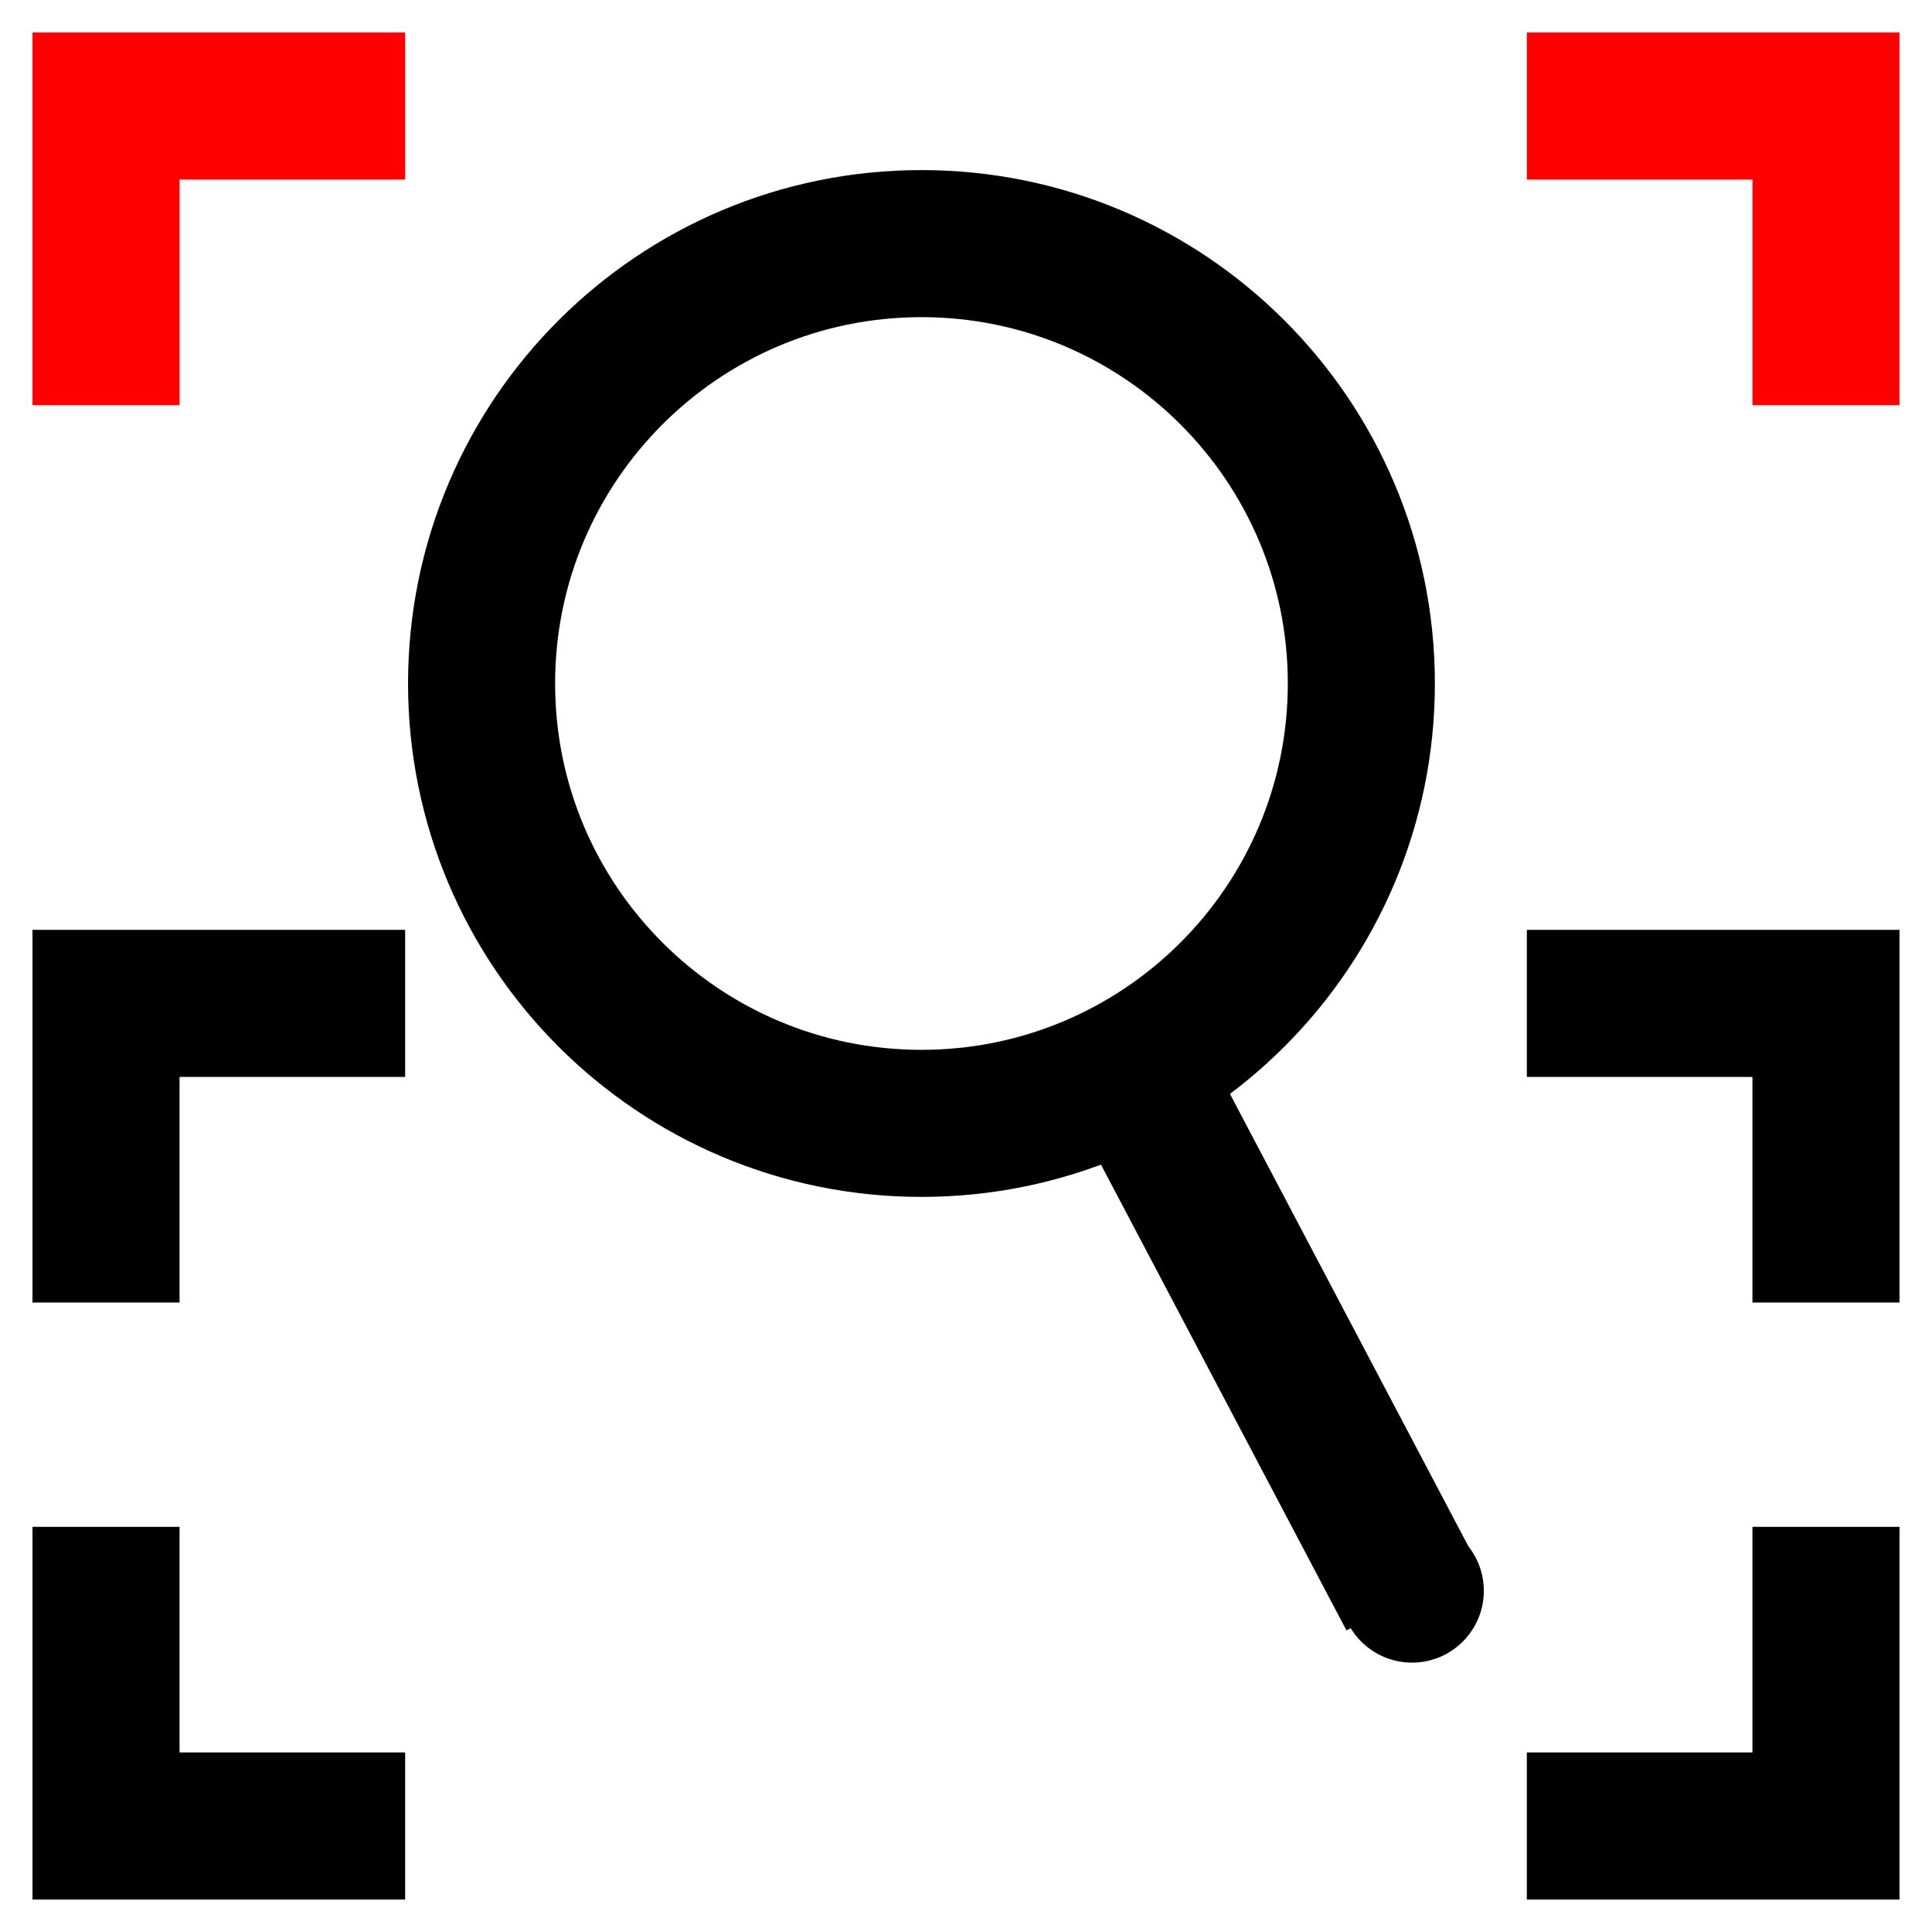
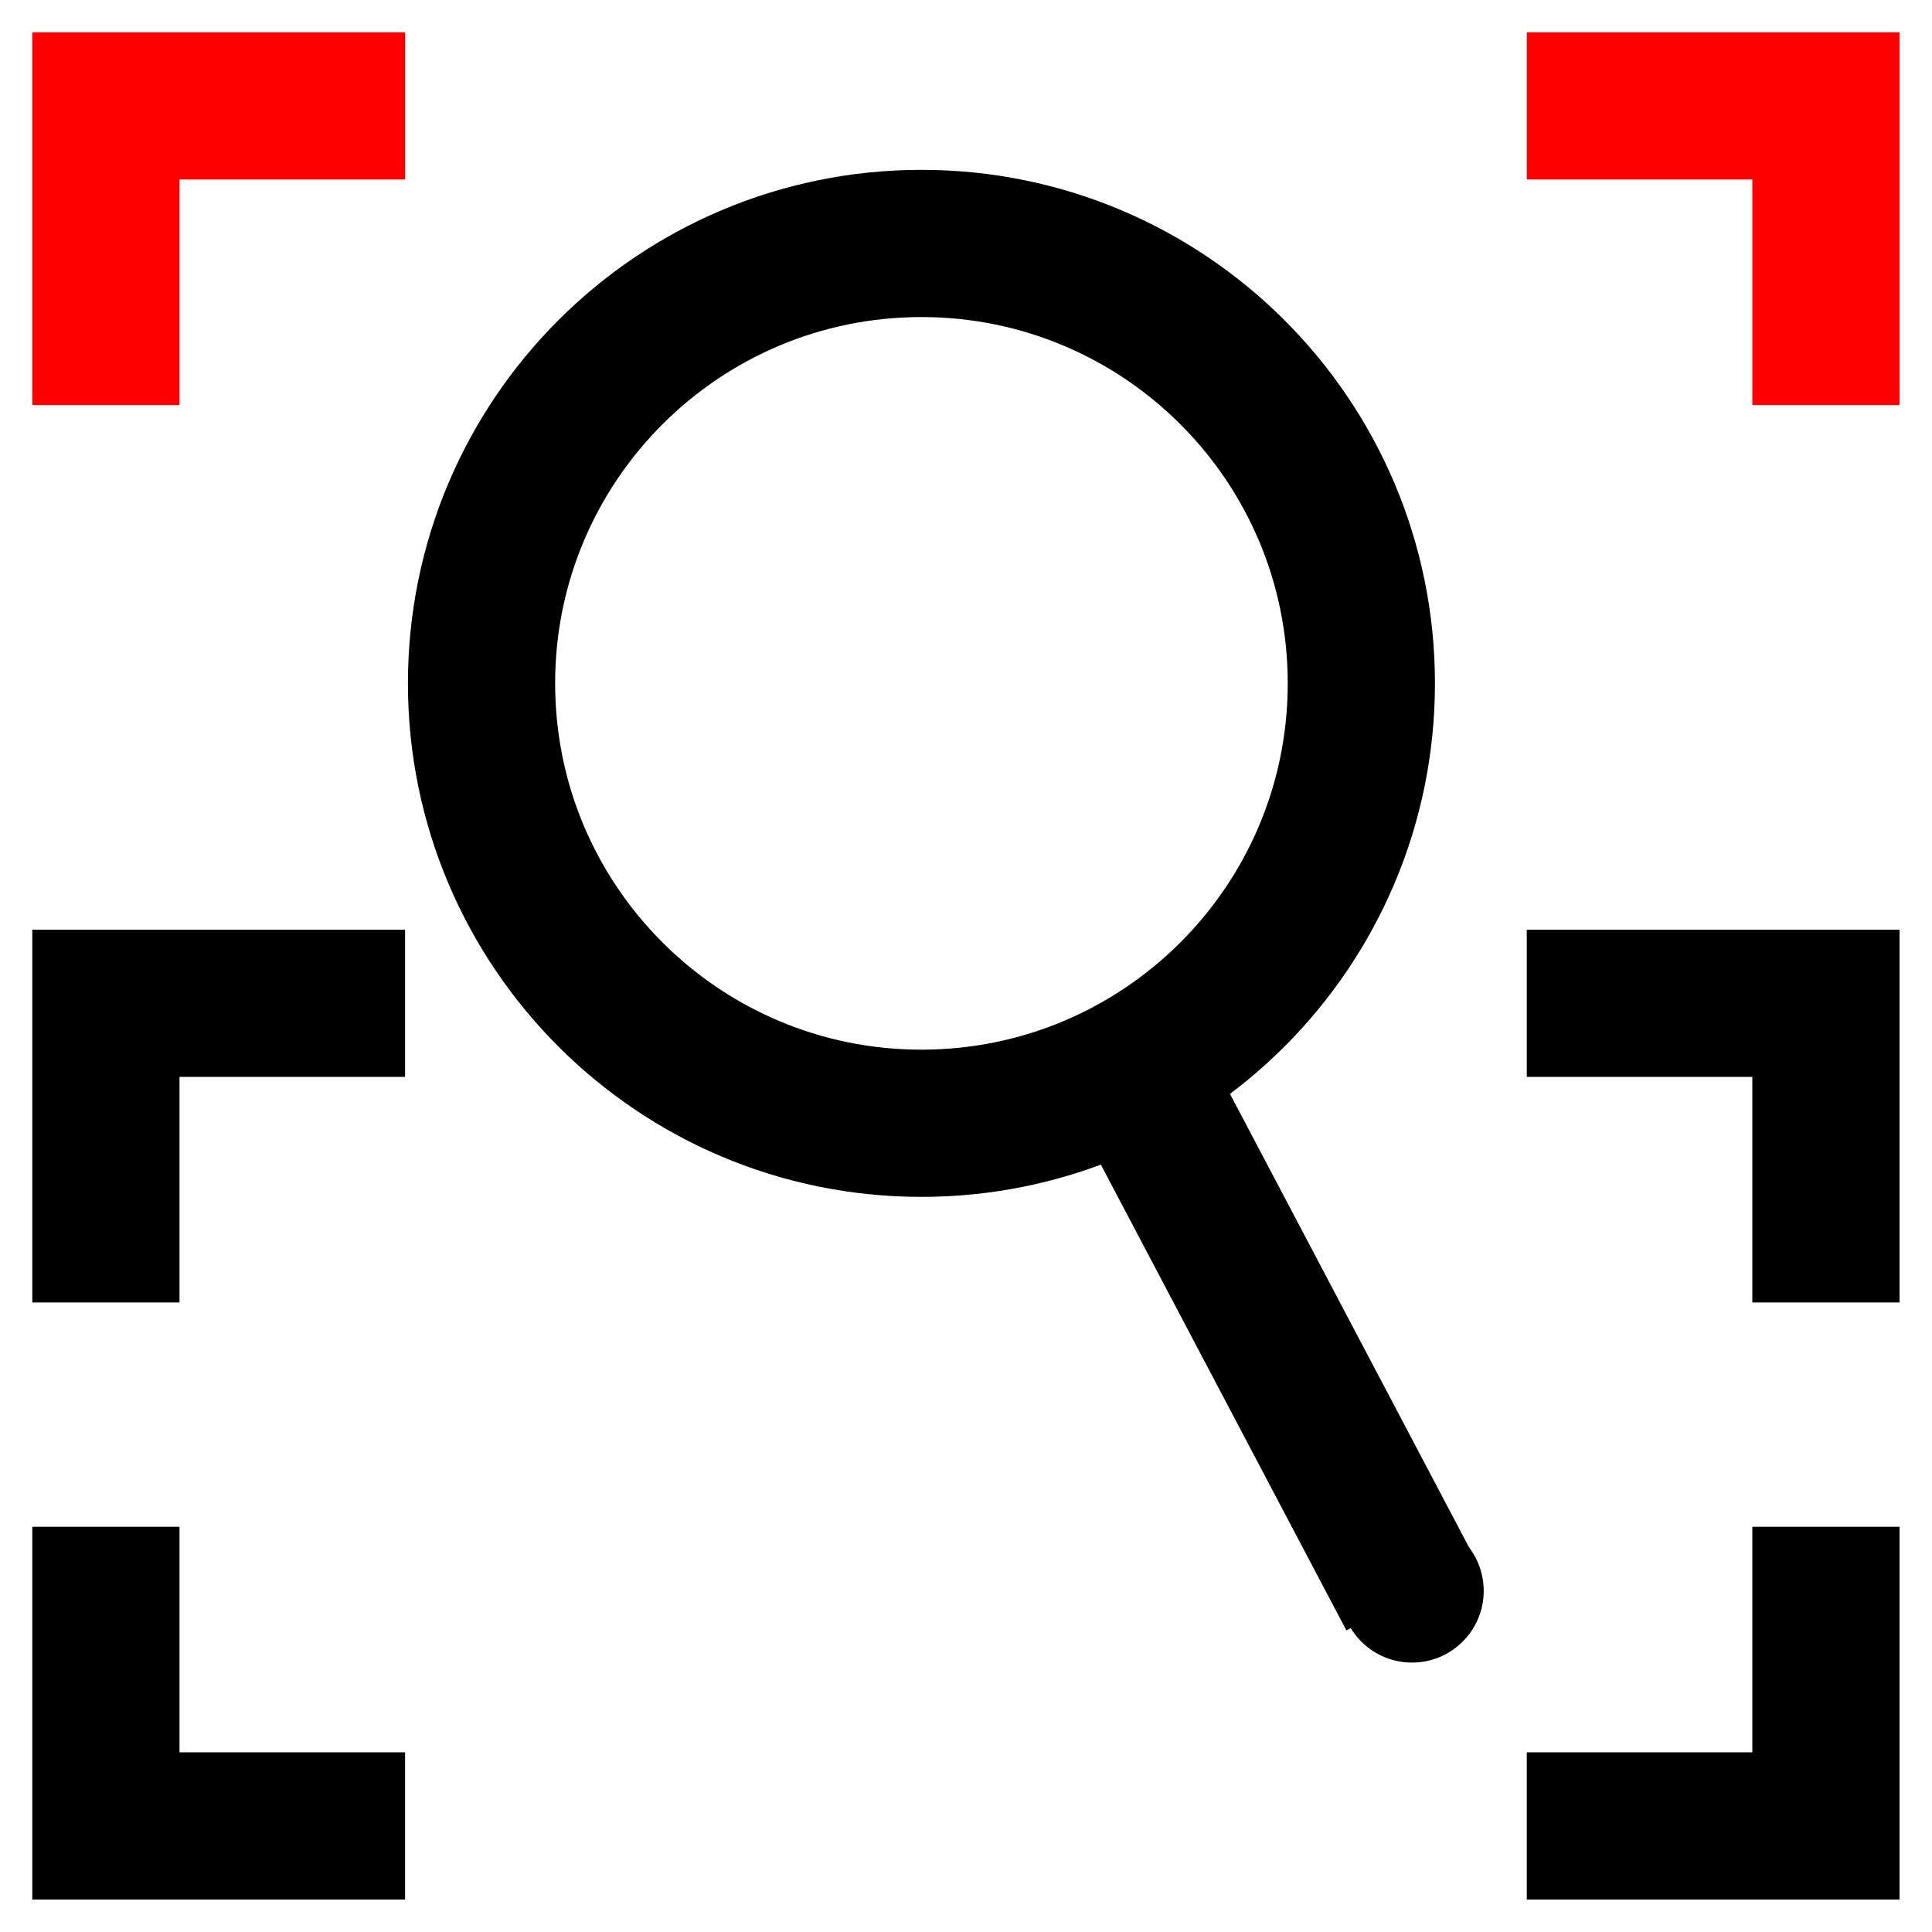
- <svg xmlns="http://www.w3.org/2000/svg" width="733pt" height="733pt" viewBox="-188 -188 11626 11626">
-   <g fill="none">
-     <circle cx="5357" cy="3925" r="2647" stroke="#000000" stroke-width="885px" />
-     <circle cx="8309" cy="9385" r="428" fill="#000000" stroke="#000000" stroke-width="8px" />
-     <polyline points=" 6551,6087 8306,9417" stroke="#000000" stroke-width="885px" />
-     <polyline points=" 9000,10800 10800,10800 10800,9000" stroke="#000000" stroke-width="885px" />
-     <polyline points=" 10800,7650 10800,5850 9000,5850" stroke="#000000" stroke-width="885px" />
-     <polyline points=" 2250,5850 450,5850 450,7650" stroke="#000000" stroke-width="885px" />
-     <polyline points=" 450,9000 450,10800 2250,10800" stroke="#000000" stroke-width="885px" />
-     <polyline points=" 2250,450 450,450 450,2250" stroke="#ff0000" stroke-width="885px" />
-     <polyline points=" 10800,2250 10800,450 9000,450" stroke="#ff0000" stroke-width="885px" />
+ <svg xmlns="http://www.w3.org/2000/svg" width="10.2in" height="10.2in" viewBox="-197 -197 12205 12205">
+   <g style="stroke-width:.025in; fill:none">
+     <circle cx="5624" cy="4120" r="2779" style="stroke:#000000;stroke-width:930;" />
+     <circle cx="8723" cy="9853" r="449" style="fill:#000000;stroke:#000000;stroke-width:8;" />
+     <polyline points="6877,6390 8720,9886 " style="stroke:#000000;stroke-width:930; stroke-linejoin:miter; stroke-linecap:butt; " />
+     <polyline points="9448,11338 11338,11338 11338,9448 " style="stroke:#000000;stroke-width:930; stroke-linejoin:miter; stroke-linecap:butt; " />
+     <polyline points="11338,8031 11338,6141 9448,6141 " style="stroke:#000000;stroke-width:930; stroke-linejoin:miter; stroke-linecap:butt; " />
+     <polyline points="2362,6141 472,6141 472,8031 " style="stroke:#000000;stroke-width:930; stroke-linejoin:miter; stroke-linecap:butt; " />
+     <polyline points="472,9448 472,11338 2362,11338 " style="stroke:#000000;stroke-width:930; stroke-linejoin:miter; stroke-linecap:butt; " />
+     <polyline points="2362,472 472,472 472,2362 " style="stroke:#ff0000;stroke-width:930; stroke-linejoin:miter; stroke-linecap:butt; " />
+     <polyline points="11338,2362 11338,472 9448,472 " style="stroke:#ff0000;stroke-width:930; stroke-linejoin:miter; stroke-linecap:butt; " />
  </g>
</svg>
